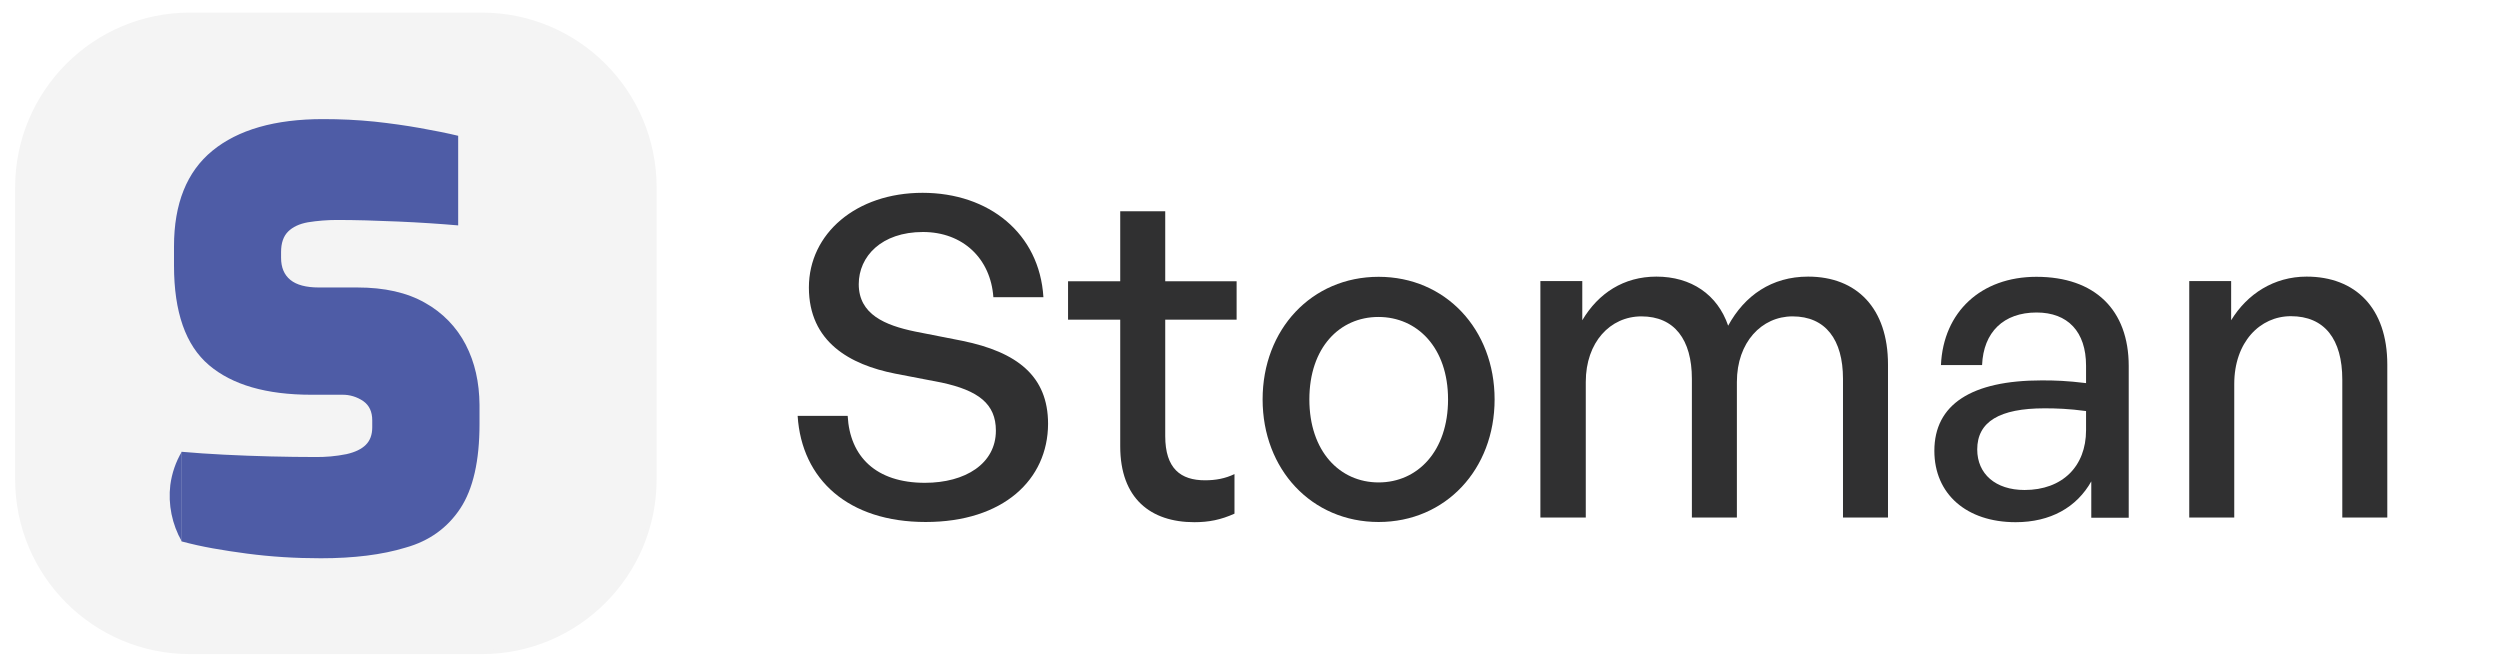
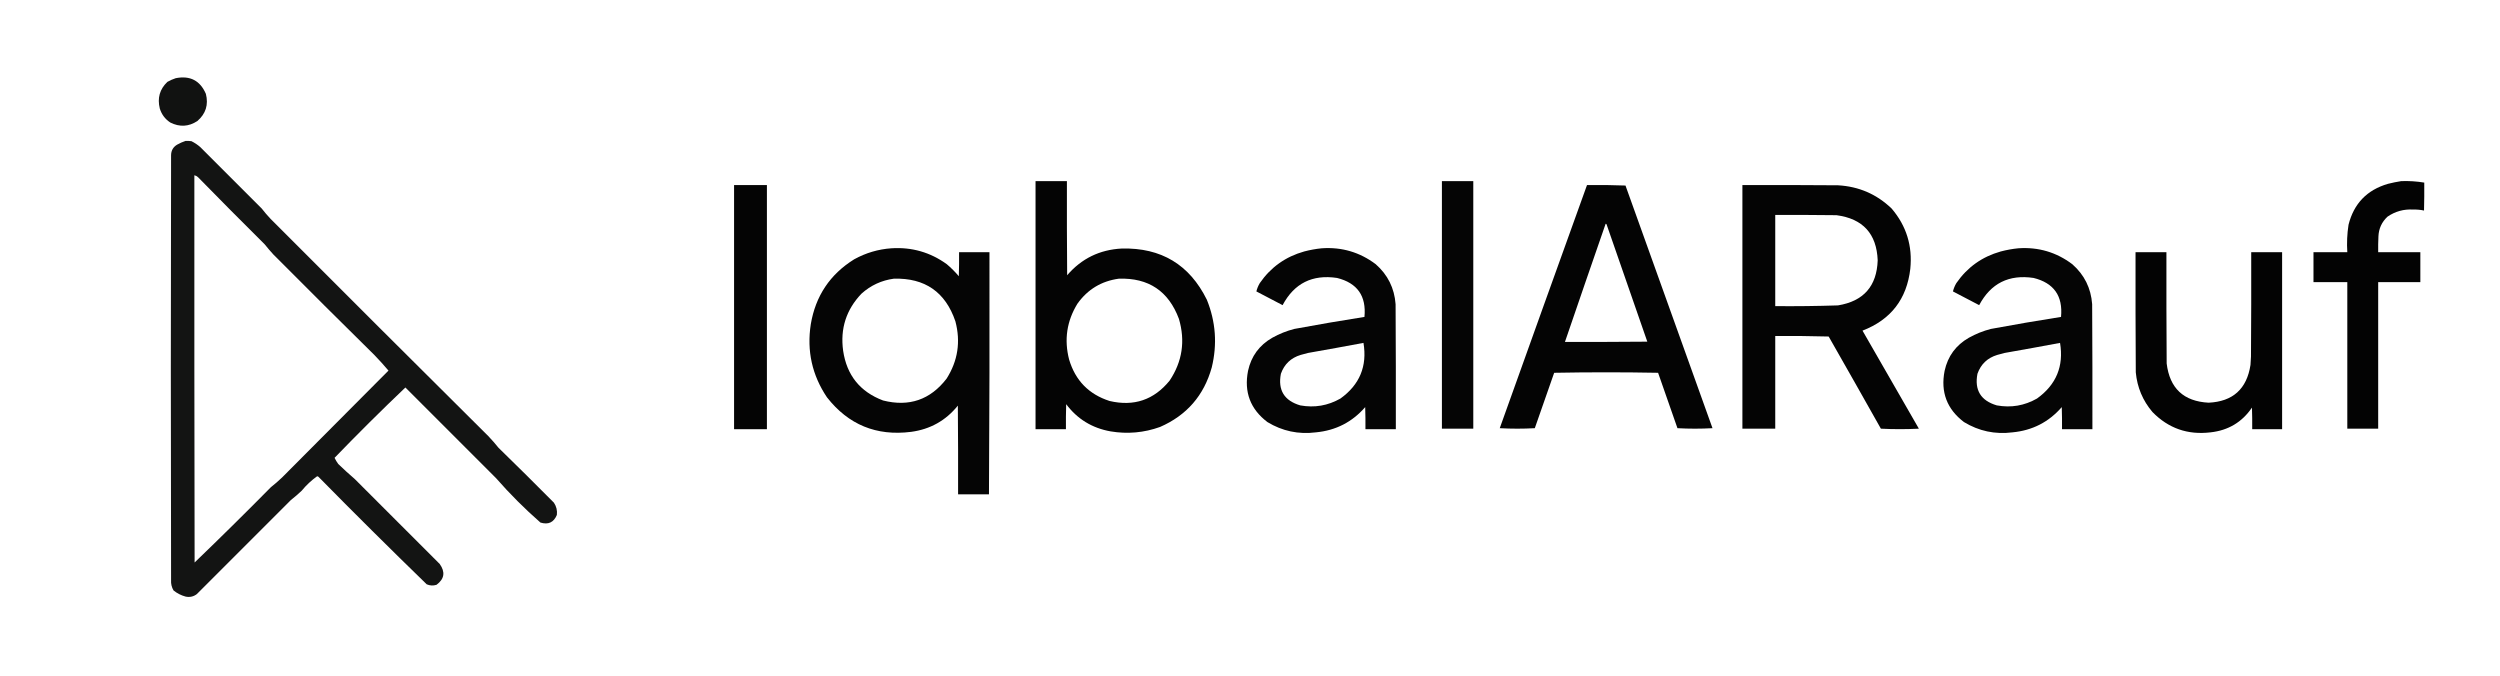
- <svg xmlns="http://www.w3.org/2000/svg" version="1.1" id="Layer_1" x="0px" y="0px" viewBox="0 0 1288.8 344.1" style="enable-background:new 0 0 1288.8 344.1;" xml:space="preserve">
-   <style type="text/css">
- 	.st0{fill:#F4F4F4;stroke:#F4F4F4;stroke-width:2;stroke-miterlimit:10;}
- 	.st1{fill:#4E5CA6;}
- 	.st2{enable-background:new    ;}
- 	.st3{fill:#303031;}
- </style>
-   <path class="st0" d="M97.9,7.5h150.5c49.2,0,89.1,39.9,89.1,89.1v150.5c0,49.2-39.9,89.1-89.1,89.1H97.9  c-49.2,0-89.1-39.9-89.1-89.1V96.6C8.8,47.4,48.7,7.5,97.9,7.5z" />
-   <path class="st1" d="M165.4,287.8c-6.6,0-13.1-0.2-19.4-0.6s-12.5-1-18.6-1.8c-6.1-0.8-12-1.7-17.6-2.7s-11-2.2-16.2-3.6v-46.2  c6.8,0.6,14.1,1.1,22,1.5c7.9,0.4,15.9,0.7,24,0.9c8.1,0.2,15.6,0.3,22.6,0.3c5.5,0.1,11.1-0.4,16.5-1.5c4.4-1,7.7-2.6,9.9-4.8  c2.2-2.2,3.3-5.2,3.3-9v-3.6c0-4.4-1.5-7.7-4.6-9.9c-3.2-2.2-7.1-3.4-11-3.3h-15.8c-23.2,0-40.8-5.1-52.8-15.3  c-12-10.2-18-27.3-18-51.3V127c0-22,6.6-38.5,19.8-49.3s32.2-16.3,57-16.3c8.9,0,17.7,0.4,26.6,1.3c8.3,0.9,16.1,2,23.4,3.3  c7.3,1.3,13.9,2.6,19.7,4v46.2c-9.2-0.8-19.6-1.5-31.1-2c-11.5-0.5-21.9-0.8-31.4-0.8c-5,0-10,0.4-15,1.2c-4.4,0.8-7.8,2.4-10.2,4.8  c-2.4,2.4-3.6,5.9-3.6,10.5v3c0,5,1.6,8.8,4.8,11.4c3.2,2.6,8.1,3.9,14.7,3.9h19.8c14,0,25.6,2.6,34.9,7.9c9,5,16.3,12.5,21,21.6  c4.7,9.1,7,19.4,7.1,31v9.9c0,19-3.3,33.5-9.9,43.5c-6.6,10-16,16.8-28.2,20.2C197,286,182.4,287.8,165.4,287.8z" />
-   <path class="st1" d="M93.7,232.9c-3.1,5.2-5.1,11.1-5.9,17.1c-1.2,10.1,0.9,20.3,5.9,29.1V232.9z" />
-   <g class="st2">
-     <path class="st3" d="M477.2,269.1c-39.8,0-63.9-21.8-66-54.7H437c1.1,20.9,14.5,34.5,39.8,34.5c20.9,0,36.6-9.9,36.6-26.9   c0-13.8-9-20.7-28.1-24.8l-23.9-4.6c-23.2-4.6-44.4-16.3-44.4-44.4c0-27.8,24.4-48.8,58.6-48.8s60.3,20.9,62.3,53.8h-25.8   c-1.4-19.8-15.6-33.6-36.3-33.6c-21.4,0-33.1,12.6-33.1,26.9c0,15.6,13.6,21.2,29,24.4l24.4,4.8c28.3,5.8,44.2,18.2,44.2,42.8   C540.2,247.3,517.2,269.1,477.2,269.1z" />
-     <path class="st3" d="M636.4,264.8c-7.1,3.2-13.3,4.4-20.7,4.4c-22.5,0-38.2-12.2-38.2-39.1v-65.3h-26.9v-19.8h26.9v-36.1h23.2v36.1   h36.8v19.8h-36.8v60c0,16.8,8,22.8,20.5,22.8c5.5,0,10.4-0.9,15.2-3.2V264.8z" />
-     <path class="st3" d="M650.9,205.9c0-36.1,25.3-63.2,59.8-63.2c34.5,0,59.8,27.1,59.8,63.2c0,36.1-25.3,63.2-59.8,63.2   C676.2,269.1,650.9,242,650.9,205.9z M746.5,205.9c0-26.7-15.9-42.5-35.9-42.5S675,179.2,675,205.9c0,26.7,15.6,42.8,35.7,42.8   S746.5,232.6,746.5,205.9z" />
-     <path class="st3" d="M794.1,266.8V144.9h21.6v20.2c8.3-14,21.4-22.5,38.2-22.5c17.9,0,31.5,9.2,37,25.3   c8.5-15.6,22.5-25.3,41.2-25.3c25.1,0,41.2,16.3,41.2,45.3v78.9h-23.2v-71.5c0-20.2-9-32.2-26-32.2c-15.9,0-28.7,13.3-28.7,33.8   v69.9h-23.2v-71.5c0-20.2-9-32.2-26-32.2c-16.1,0-28.7,13.3-28.7,33.8v69.9H794.1z" />
-     <path class="st3" d="M1078.2,248c-7.6,13.6-21.2,21.2-39.1,21.2c-25.3,0-41.9-14.5-41.9-36.8c0-23.9,19.1-36.3,55.4-36.3   c7.1,0,12.9,0.2,22.8,1.4v-9c0-17.5-9.4-27.4-25.5-27.4c-17,0-27.4,10.1-28.1,27.1h-21.2c1.2-27.4,20.7-45.5,49.2-45.5   c30.1,0,47.6,17,47.6,46v78.2h-19.3V248z M1043.7,252.6c19.5,0,31.7-12.2,31.7-30.8v-9.9c-9-1.2-15.4-1.4-21.4-1.4   c-23.2,0-34.7,6.9-34.7,21.2C1019.3,244.3,1028.7,252.6,1043.7,252.6z" />
-     <path class="st3" d="M1151.8,266.8h-23.2V144.9h21.6v20.2c8.3-13.6,22.1-22.5,38.9-22.5c25.1,0,41.6,16.1,41.6,45.3v78.9h-23.2   v-71.1c0-20.9-9.2-32.7-26.5-32.7c-15.9,0-29.2,13.3-29.2,35V266.8z" />
+ <svg xmlns="http://www.w3.org/2000/svg" version="1.1" width="5100px" height="1378px" style="shape-rendering:geometricPrecision; text-rendering:geometricPrecision; image-rendering:optimizeQuality; fill-rule:evenodd; clip-rule:evenodd">
+   <g>
+     <path style="opacity:0.973" fill="#0b0c0b" d="M 358.5,159.5 C 387.809,153.734 408.309,164.401 420,191.5C 425.602,213.692 419.768,232.192 402.5,247C 384.82,258.519 366.487,259.519 347.5,250C 336.944,243.103 329.777,233.603 326,221.5C 320.678,200.056 325.845,181.89 341.5,167C 347.032,163.894 352.699,161.394 358.5,159.5 Z" />
+   </g>
+   <g>
+     <path style="opacity:0.968" fill="#0b0c0b" d="M 378.5,287.5 C 382.514,287.334 386.514,287.501 390.5,288C 397.044,291.216 403.044,295.216 408.5,300C 450.333,341.833 492.167,383.667 534,425.5C 539.626,432.794 545.626,439.794 552,446.5C 699.991,594.825 847.991,742.492 996,889.5C 1003.37,897.204 1010.37,905.204 1017,913.5C 1054.97,950.472 1092.64,987.805 1130,1025.5C 1135.1,1033.13 1137.1,1041.46 1136,1050.5C 1129.63,1065.76 1118.47,1070.93 1102.5,1066C 1070.33,1037.83 1040.17,1007.67 1012,975.5C 950.333,913.833 888.667,852.167 827,790.5C 777.85,837.317 729.683,885.15 682.5,934C 684.616,938.399 687.116,942.566 690,946.5C 700.867,957.036 712.034,967.202 723.5,977C 781.442,1034.94 839.275,1092.77 897,1150.5C 908.779,1166.92 906.612,1181.09 890.5,1193C 883.698,1195.15 877.031,1194.82 870.5,1192C 796.042,1119.71 722.375,1046.54 649.5,972.5C 648.707,972.069 647.873,971.735 647,971.5C 635.254,979.91 624.754,989.743 615.5,1001C 608.462,1007.71 601.128,1014.04 593.5,1020C 529.5,1084 465.5,1148 401.5,1212C 394.665,1217.19 386.998,1218.85 378.5,1217C 369.412,1214.54 361.245,1210.37 354,1204.5C 350.207,1198.03 348.541,1191.03 349,1183.5C 348.333,894.5 348.333,605.5 349,316.5C 349.192,306.939 353.359,299.773 361.5,295C 367.032,291.894 372.699,289.394 378.5,287.5 Z M 396.5,357.5 C 399.343,358.172 401.843,359.505 404,361.5C 448.972,407.472 494.306,453.139 540,498.5C 545.763,505.686 551.763,512.686 558,519.5C 626.765,588.601 695.432,656.934 764,724.5C 773.841,734.675 783.341,745.175 792.5,756C 719.792,829.199 647.459,901.865 575.5,974C 568.129,981.04 560.462,987.706 552.5,994C 501.277,1045.89 449.444,1097.06 397,1147.5C 396.5,884.167 396.333,620.834 396.5,357.5 Z" />
+   </g>
+   <g>
+     <path style="opacity:0.983" fill="#000000" d="M 2112.5,369.5 C 2133.83,369.5 2155.17,369.5 2176.5,369.5C 2176.33,433.501 2176.5,497.501 2177,561.5C 2206.21,527.479 2243.38,509.313 2288.5,507C 2368.78,505.017 2426.62,539.851 2462,611.5C 2480.12,656.384 2483.45,702.384 2472,749.5C 2456.05,806.779 2420.88,847.279 2366.5,871C 2333.65,882.795 2299.98,885.795 2265.5,880C 2227.86,873.283 2197.69,854.783 2175,824.5C 2174.5,841.497 2174.33,858.497 2174.5,875.5C 2153.83,875.5 2133.17,875.5 2112.5,875.5C 2112.5,706.833 2112.5,538.167 2112.5,369.5 Z M 2282.5,568.5 C 2343.07,566.525 2383.91,593.858 2405,650.5C 2418.28,695.608 2411.95,737.608 2386,776.5C 2354.02,815.829 2313.18,829.662 2263.5,818C 2221.19,804.36 2193.69,776.193 2181,733.5C 2170.55,692.984 2176.22,654.984 2198,619.5C 2218.81,590.343 2246.98,573.343 2282.5,568.5 Z" />
+   </g>
+   <g>
+     <path style="opacity:0.98" fill="#000000" d="M 2941.5,369.5 C 2962.83,369.5 2984.17,369.5 3005.5,369.5C 3005.5,537.833 3005.5,706.167 3005.5,874.5C 2984.17,874.5 2962.83,874.5 2941.5,874.5C 2941.5,706.167 2941.5,537.833 2941.5,369.5 Z" />
+   </g>
+   <g>
+     <path style="opacity:0.986" fill="#000000" d="M 4898.5,369.5 C 4914.29,368.917 4929.95,369.917 4945.5,372.5C 4945.67,391.503 4945.5,410.503 4945,429.5C 4937.81,427.945 4930.48,427.278 4923,427.5C 4903.79,426.344 4886.29,431.177 4870.5,442C 4858.8,452.907 4852.63,466.407 4852,482.5C 4851.5,493.161 4851.33,503.828 4851.5,514.5C 4880.17,514.5 4908.83,514.5 4937.5,514.5C 4937.5,534.833 4937.5,555.167 4937.5,575.5C 4908.83,575.5 4880.17,575.5 4851.5,575.5C 4851.5,675.167 4851.5,774.833 4851.5,874.5C 4830.5,874.5 4809.5,874.5 4788.5,874.5C 4788.5,774.833 4788.5,675.167 4788.5,575.5C 4765.5,575.5 4742.5,575.5 4719.5,575.5C 4719.5,555.167 4719.5,534.833 4719.5,514.5C 4742.5,514.5 4765.5,514.5 4788.5,514.5C 4787.28,495.873 4788.11,477.207 4791,458.5C 4801.85,415.316 4828.68,387.483 4871.5,375C 4880.55,372.719 4889.55,370.885 4898.5,369.5 Z" />
+   </g>
+   <g>
+     <path style="opacity:0.984" fill="#000000" d="M 1497.5,377.5 C 1519.83,377.5 1542.17,377.5 1564.5,377.5C 1564.5,543.5 1564.5,709.5 1564.5,875.5C 1542.17,875.5 1519.83,875.5 1497.5,875.5C 1497.5,709.5 1497.5,543.5 1497.5,377.5 Z" />
+   </g>
+   <g>
+     <path style="opacity:0.983" fill="#000000" d="M 3237.5,377.5 C 3263.74,377.172 3289.91,377.505 3316,378.5C 3375.27,543.462 3434.43,708.462 3493.5,873.5C 3469.6,874.827 3445.77,874.827 3422,873.5C 3408.83,835.833 3395.67,798.167 3382.5,760.5C 3311.83,759.167 3241.17,759.167 3170.5,760.5C 3157.33,798.167 3144.17,835.833 3131,873.5C 3107.23,874.827 3083.4,874.827 3059.5,873.5C 3118.65,708.062 3177.98,542.729 3237.5,377.5 Z M 3275.5,456.5 C 3276.5,456.47 3277.16,456.97 3277.5,458C 3305.17,537.683 3332.84,617.35 3360.5,697C 3304.5,697.5 3248.5,697.667 3192.5,697.5C 3219.97,617.104 3247.63,536.77 3275.5,456.5 Z" />
+   </g>
+   <g>
+     <path style="opacity:0.984" fill="#000000" d="M 3554.5,377.5 C 3619.5,377.333 3684.5,377.5 3749.5,378C 3792.05,380.368 3828.55,396.202 3859,425.5C 3889.12,460.873 3901.79,501.873 3897,548.5C 3889.84,610.156 3857.34,652.156 3799.5,674.5C 3837.83,741.167 3876.17,807.833 3914.5,874.5C 3888.6,875.827 3862.77,875.827 3837,874.5C 3801.7,811.705 3766.2,749.038 3730.5,686.5C 3694.17,685.5 3657.84,685.167 3621.5,685.5C 3621.5,748.5 3621.5,811.5 3621.5,874.5C 3599.17,874.5 3576.83,874.5 3554.5,874.5C 3554.5,708.833 3554.5,543.167 3554.5,377.5 Z M 3621.5,438.5 C 3663.17,438.333 3704.83,438.5 3746.5,439C 3800.34,446.166 3828.34,476.833 3830.5,531C 3828.68,583.819 3801.68,614.485 3749.5,623C 3706.85,624.398 3664.18,624.898 3621.5,624.5C 3621.5,562.5 3621.5,500.5 3621.5,438.5 Z" />
+   </g>
+   <g>
+     <path style="opacity:0.98" fill="#000000" d="M 1818.5,506.5 C 1860.22,503.842 1897.89,514.675 1931.5,539C 1940.33,546.5 1948.5,554.667 1956,563.5C 1956.5,547.17 1956.67,530.837 1956.5,514.5C 1977.17,514.5 1997.83,514.5 2018.5,514.5C 2018.83,679.188 2018.49,843.855 2017.5,1008.5C 1996.5,1008.5 1975.5,1008.5 1954.5,1008.5C 1954.67,948.166 1954.5,887.832 1954,827.5C 1929.48,857.938 1897.65,875.771 1858.5,881C 1787.86,889.922 1730.7,866.422 1687,810.5C 1656.62,765.294 1645.62,715.627 1654,661.5C 1663.69,603.861 1693.19,559.695 1742.5,529C 1766.3,515.888 1791.64,508.388 1818.5,506.5 Z M 1823.5,568.5 C 1886.82,566.729 1928.66,595.729 1949,655.5C 1960.04,697.235 1954.04,736.235 1931,772.5C 1897.76,815.583 1854.59,830.416 1801.5,817C 1754.52,799.27 1727.35,765.437 1720,715.5C 1713.8,670.436 1726.3,631.602 1757.5,599C 1776.41,582.044 1798.41,571.878 1823.5,568.5 Z" />
+   </g>
+   <g>
+     <path style="opacity:0.98" fill="#000000" d="M 2696.5,506.5 C 2737.38,503.712 2774.04,514.545 2806.5,539C 2831.05,560.594 2844.55,587.76 2847,620.5C 2847.5,705.499 2847.67,790.499 2847.5,875.5C 2826.83,875.5 2806.17,875.5 2785.5,875.5C 2785.67,860.496 2785.5,845.496 2785,830.5C 2758.54,860.983 2725.04,878.149 2684.5,882C 2648.93,886.488 2615.93,879.488 2585.5,861C 2550.69,834.584 2537.52,799.751 2546,756.5C 2552.53,726.647 2569.03,704.147 2595.5,689C 2609.72,681.056 2624.72,675.056 2640.5,671C 2688.06,662.184 2735.73,654.017 2783.5,646.5C 2787.57,603.775 2768.91,577.275 2727.5,567C 2677.23,559.466 2640.23,577.966 2616.5,622.5C 2598.59,613.294 2580.75,603.961 2563,594.5C 2564.44,588.602 2566.77,582.936 2570,577.5C 2592.34,545.186 2622.5,523.686 2660.5,513C 2672.47,509.843 2684.47,507.676 2696.5,506.5 Z M 2781.5,699.5 C 2789.39,746.989 2773.72,784.823 2734.5,813C 2708.85,827.608 2681.52,832.275 2652.5,827C 2619.81,817.332 2606.64,795.832 2613,762.5C 2619.97,742.864 2633.47,730.031 2653.5,724C 2658.46,722.511 2663.46,721.178 2668.5,720C 2706.34,713.362 2744.01,706.528 2781.5,699.5 Z" />
+   </g>
+   <g>
+     <path style="opacity:0.98" fill="#000000" d="M 4117.5,506.5 C 4158.38,503.712 4195.04,514.545 4227.5,539C 4252.05,560.594 4265.55,587.76 4268,620.5C 4268.5,705.499 4268.67,790.499 4268.5,875.5C 4247.83,875.5 4227.17,875.5 4206.5,875.5C 4206.67,860.496 4206.5,845.496 4206,830.5C 4179.54,860.983 4146.04,878.149 4105.5,882C 4069.93,886.488 4036.93,879.488 4006.5,861C 3971.69,834.584 3958.52,799.751 3967,756.5C 3973.53,726.647 3990.03,704.147 4016.5,689C 4030.72,681.056 4045.72,675.056 4061.5,671C 4109.06,662.184 4156.73,654.017 4204.5,646.5C 4208.57,603.775 4189.91,577.275 4148.5,567C 4098.23,559.466 4061.23,577.966 4037.5,622.5C 4019.59,613.294 4001.75,603.961 3984,594.5C 3985.44,588.602 3987.77,582.936 3991,577.5C 4013.34,545.186 4043.5,523.686 4081.5,513C 4093.47,509.843 4105.47,507.676 4117.5,506.5 Z M 4202.5,699.5 C 4210.39,746.989 4194.72,784.823 4155.5,813C 4129.85,827.608 4102.52,832.275 4073.5,827C 4040.81,817.332 4027.64,795.832 4034,762.5C 4040.97,742.864 4054.47,730.031 4074.5,724C 4079.46,722.511 4084.46,721.178 4089.5,720C 4127.34,713.362 4165.01,706.528 4202.5,699.5 Z" />
+   </g>
+   <g>
+     <path style="opacity:0.987" fill="#000000" d="M 4356.5,514.5 C 4377.5,514.5 4398.5,514.5 4419.5,514.5C 4419.33,590.167 4419.5,665.834 4420,741.5C 4426.14,792.146 4454.64,818.813 4505.5,821.5C 4554.95,819.221 4583.45,793.555 4591,744.5C 4591.33,738.833 4591.67,733.167 4592,727.5C 4592.5,656.501 4592.67,585.501 4592.5,514.5C 4613.5,514.5 4634.5,514.5 4655.5,514.5C 4655.5,634.833 4655.5,755.167 4655.5,875.5C 4635.17,875.5 4614.83,875.5 4594.5,875.5C 4594.67,860.83 4594.5,846.163 4594,831.5C 4573.81,861.199 4545.64,878.032 4509.5,882C 4462.95,887.599 4423.45,873.765 4391,840.5C 4371.2,817.208 4359.86,790.208 4357,759.5C 4356.5,677.834 4356.33,596.167 4356.5,514.5 Z" />
  </g>
</svg>
